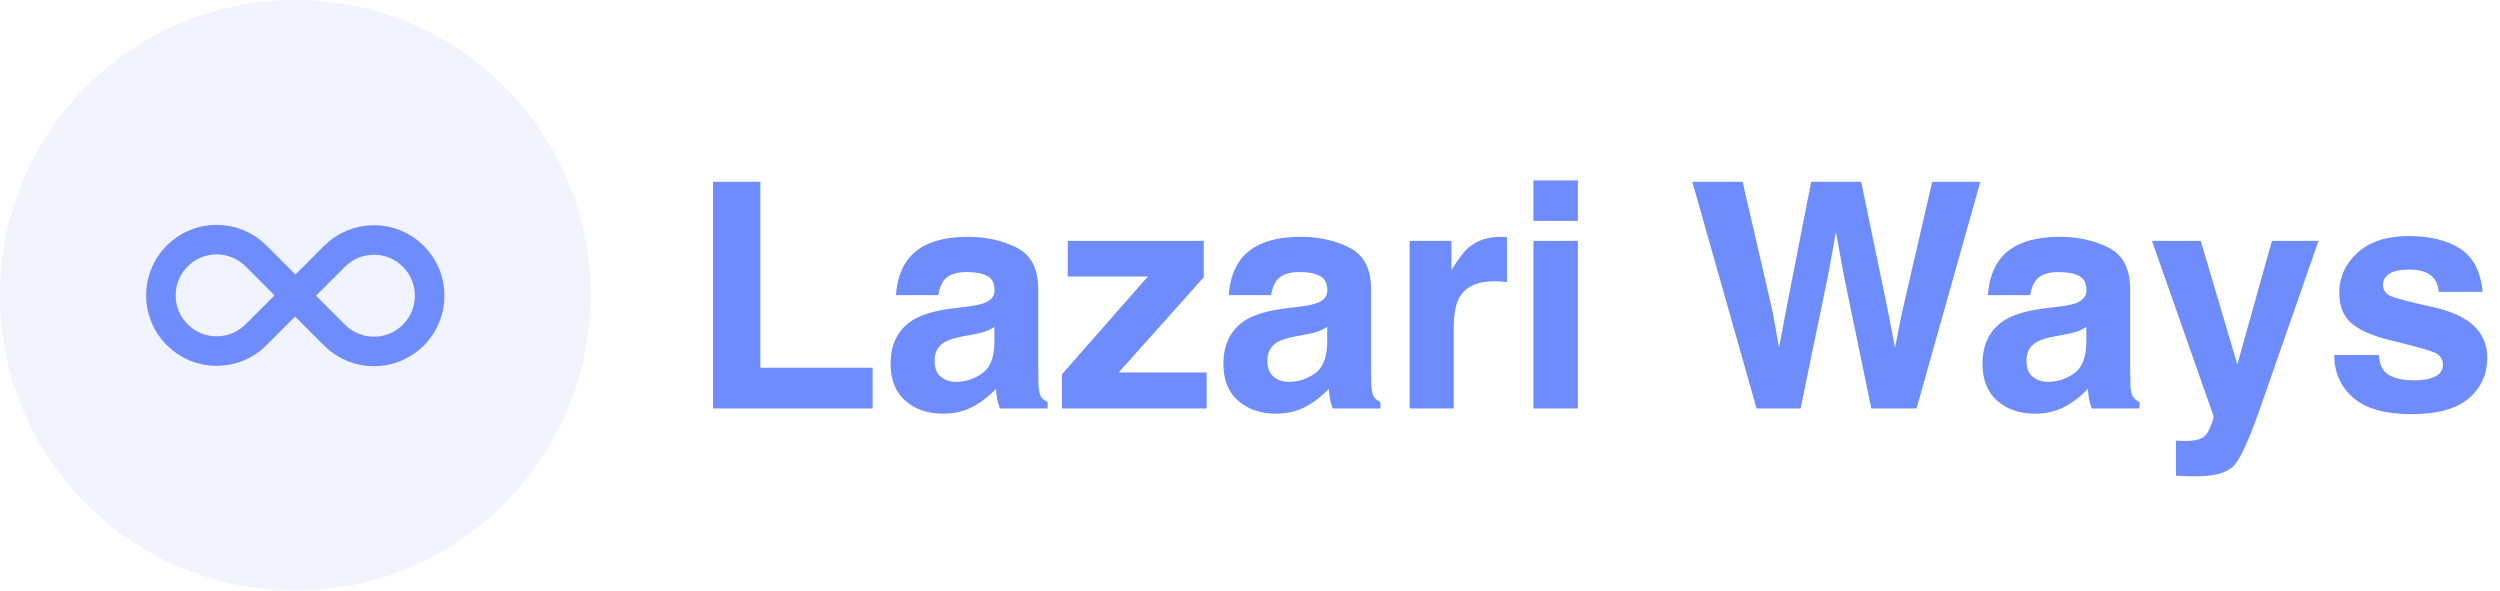
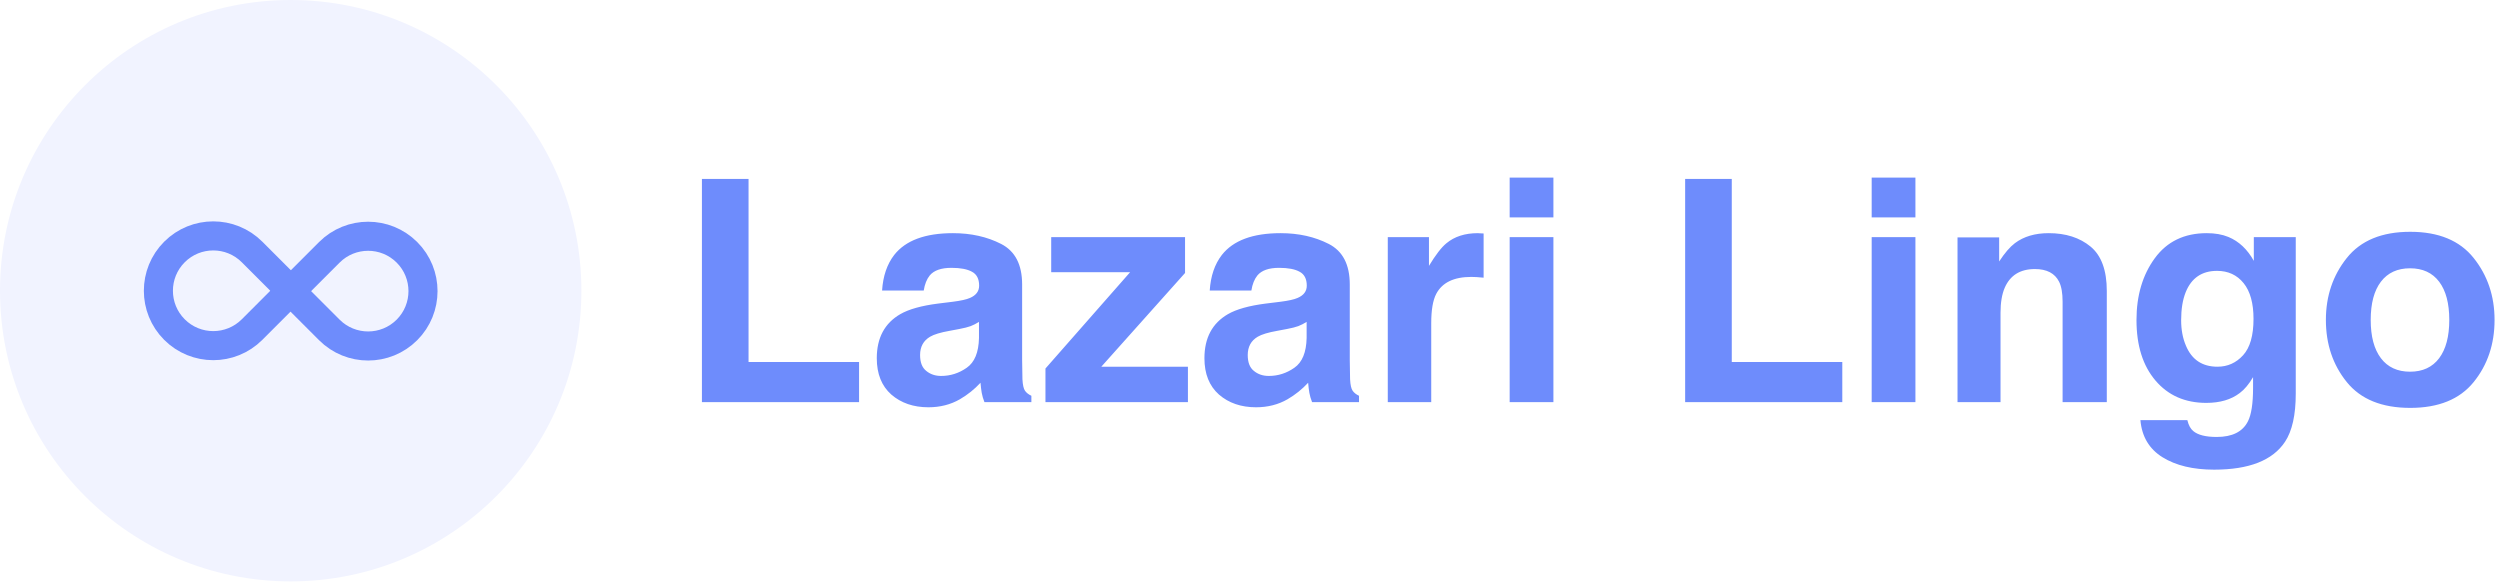
- <svg xmlns="http://www.w3.org/2000/svg" width="254" height="60" viewBox="0 0 254 60" fill="none">
+ <svg xmlns="http://www.w3.org/2000/svg" width="258" height="60" viewBox="0 0 258 60" fill="none">
  <circle cx="30" cy="30" r="30" fill="#F1F3FF" />
  <path d="M18.004 26.004C20.215 23.793 23.8 23.793 26.012 26.004L30.015 30.008L26.012 34.012C23.8 36.223 20.215 36.223 18.004 34.012C15.793 31.8 15.793 28.215 18.004 26.004Z" stroke="#6E8CFC" stroke-width="3" />
  <path d="M41.996 34.048C39.785 36.259 36.2 36.259 33.988 34.048L29.985 30.044L33.988 26.04C36.2 23.829 39.785 23.829 41.996 26.04C44.207 28.251 44.207 31.837 41.996 34.048Z" stroke="#6E8CFC" stroke-width="3" />
-   <path d="M72.438 18.469H77.25V37.359H88.656V41.5H72.438V18.469ZM92.281 26.312C93.458 24.812 95.479 24.062 98.344 24.062C100.208 24.062 101.865 24.432 103.312 25.172C104.76 25.912 105.484 27.307 105.484 29.359V37.172C105.484 37.714 105.495 38.37 105.516 39.141C105.547 39.724 105.635 40.12 105.781 40.328C105.927 40.536 106.146 40.708 106.438 40.844V41.5H101.594C101.458 41.156 101.365 40.833 101.312 40.531C101.26 40.229 101.219 39.885 101.188 39.5C100.573 40.167 99.865 40.734 99.062 41.203C98.104 41.755 97.021 42.031 95.812 42.031C94.271 42.031 92.995 41.594 91.984 40.719C90.984 39.833 90.484 38.583 90.484 36.969C90.484 34.875 91.292 33.359 92.906 32.422C93.792 31.912 95.094 31.547 96.812 31.328L98.328 31.141C99.151 31.037 99.74 30.906 100.094 30.75C100.729 30.479 101.047 30.057 101.047 29.484C101.047 28.787 100.802 28.307 100.312 28.047C99.833 27.776 99.125 27.641 98.188 27.641C97.135 27.641 96.391 27.901 95.953 28.422C95.641 28.807 95.432 29.328 95.328 29.984H91.031C91.125 28.495 91.542 27.271 92.281 26.312ZM95.594 38.281C96.01 38.625 96.521 38.797 97.125 38.797C98.083 38.797 98.963 38.516 99.766 37.953C100.578 37.391 101 36.365 101.031 34.875V33.219C100.75 33.396 100.464 33.542 100.172 33.656C99.891 33.76 99.5 33.859 99 33.953L98 34.141C97.062 34.307 96.391 34.51 95.984 34.75C95.297 35.156 94.953 35.786 94.953 36.641C94.953 37.401 95.167 37.948 95.594 38.281ZM122.594 41.5H107.891V38.031L116.625 28.094H108.484V24.469H122.297V28.172L113.656 37.844H122.594V41.5ZM126.094 26.312C127.271 24.812 129.292 24.062 132.156 24.062C134.021 24.062 135.677 24.432 137.125 25.172C138.573 25.912 139.297 27.307 139.297 29.359V37.172C139.297 37.714 139.307 38.37 139.328 39.141C139.359 39.724 139.448 40.12 139.594 40.328C139.74 40.536 139.958 40.708 140.25 40.844V41.5H135.406C135.271 41.156 135.177 40.833 135.125 40.531C135.073 40.229 135.031 39.885 135 39.5C134.385 40.167 133.677 40.734 132.875 41.203C131.917 41.755 130.833 42.031 129.625 42.031C128.083 42.031 126.807 41.594 125.797 40.719C124.797 39.833 124.297 38.583 124.297 36.969C124.297 34.875 125.104 33.359 126.719 32.422C127.604 31.912 128.906 31.547 130.625 31.328L132.141 31.141C132.964 31.037 133.552 30.906 133.906 30.75C134.542 30.479 134.859 30.057 134.859 29.484C134.859 28.787 134.615 28.307 134.125 28.047C133.646 27.776 132.938 27.641 132 27.641C130.948 27.641 130.203 27.901 129.766 28.422C129.453 28.807 129.245 29.328 129.141 29.984H124.844C124.938 28.495 125.354 27.271 126.094 26.312ZM129.406 38.281C129.823 38.625 130.333 38.797 130.938 38.797C131.896 38.797 132.776 38.516 133.578 37.953C134.391 37.391 134.812 36.365 134.844 34.875V33.219C134.562 33.396 134.276 33.542 133.984 33.656C133.703 33.76 133.312 33.859 132.812 33.953L131.812 34.141C130.875 34.307 130.203 34.51 129.797 34.75C129.109 35.156 128.766 35.786 128.766 36.641C128.766 37.401 128.979 37.948 129.406 38.281ZM151.828 28.578C150.036 28.578 148.833 29.162 148.219 30.328C147.875 30.984 147.703 31.995 147.703 33.359V41.5H143.219V24.469H147.469V27.438C148.156 26.302 148.755 25.526 149.266 25.109C150.099 24.412 151.182 24.062 152.516 24.062C152.599 24.062 152.667 24.068 152.719 24.078C152.781 24.078 152.911 24.083 153.109 24.094V28.656C152.828 28.625 152.578 28.604 152.359 28.594C152.141 28.583 151.964 28.578 151.828 28.578ZM160.312 24.469V41.5H155.797V24.469H160.312ZM160.312 18.328V22.438H155.797V18.328H160.312ZM196.312 18.469H201.203L194.719 41.5H190.125L187.344 28.031L186.531 23.578L185.719 28.031L182.938 41.5H178.469L171.938 18.469H177.047L180.094 31.656L180.75 35.328L181.422 31.734L184.016 18.469H189.094L191.828 31.656L192.531 35.328L193.234 31.797L196.312 18.469ZM203.219 26.312C204.396 24.812 206.417 24.062 209.281 24.062C211.146 24.062 212.802 24.432 214.25 25.172C215.698 25.912 216.422 27.307 216.422 29.359V37.172C216.422 37.714 216.432 38.37 216.453 39.141C216.484 39.724 216.573 40.12 216.719 40.328C216.865 40.536 217.083 40.708 217.375 40.844V41.5H212.531C212.396 41.156 212.302 40.833 212.25 40.531C212.198 40.229 212.156 39.885 212.125 39.5C211.51 40.167 210.802 40.734 210 41.203C209.042 41.755 207.958 42.031 206.75 42.031C205.208 42.031 203.932 41.594 202.922 40.719C201.922 39.833 201.422 38.583 201.422 36.969C201.422 34.875 202.229 33.359 203.844 32.422C204.729 31.912 206.031 31.547 207.75 31.328L209.266 31.141C210.089 31.037 210.677 30.906 211.031 30.75C211.667 30.479 211.984 30.057 211.984 29.484C211.984 28.787 211.74 28.307 211.25 28.047C210.771 27.776 210.062 27.641 209.125 27.641C208.073 27.641 207.328 27.901 206.891 28.422C206.578 28.807 206.37 29.328 206.266 29.984H201.969C202.062 28.495 202.479 27.271 203.219 26.312ZM206.531 38.281C206.948 38.625 207.458 38.797 208.062 38.797C209.021 38.797 209.901 38.516 210.703 37.953C211.516 37.391 211.938 36.365 211.969 34.875V33.219C211.688 33.396 211.401 33.542 211.109 33.656C210.828 33.76 210.438 33.859 209.938 33.953L208.938 34.141C208 34.307 207.328 34.51 206.922 34.75C206.234 35.156 205.891 35.786 205.891 36.641C205.891 37.401 206.104 37.948 206.531 38.281ZM227.312 37.031L230.828 24.469H235.562L229.719 41.219C228.594 44.448 227.703 46.448 227.047 47.219C226.391 48 225.078 48.391 223.109 48.391C222.714 48.391 222.396 48.385 222.156 48.375C221.917 48.375 221.557 48.359 221.078 48.328V44.766L221.641 44.797C222.078 44.818 222.495 44.802 222.891 44.75C223.286 44.698 223.62 44.578 223.891 44.391C224.151 44.214 224.391 43.844 224.609 43.281C224.839 42.719 224.932 42.375 224.891 42.25L218.641 24.469H223.594L227.312 37.031ZM249.938 25.25C251.271 26.104 252.036 27.573 252.234 29.656H247.781C247.719 29.083 247.557 28.63 247.297 28.297C246.807 27.693 245.974 27.391 244.797 27.391C243.828 27.391 243.135 27.542 242.719 27.844C242.312 28.146 242.109 28.5 242.109 28.906C242.109 29.417 242.328 29.787 242.766 30.016C243.203 30.255 244.75 30.667 247.406 31.25C249.177 31.667 250.505 32.297 251.391 33.141C252.266 33.995 252.703 35.062 252.703 36.344C252.703 38.031 252.073 39.411 250.812 40.484C249.562 41.547 247.625 42.078 245 42.078C242.323 42.078 240.344 41.516 239.062 40.391C237.792 39.255 237.156 37.812 237.156 36.062H241.672C241.766 36.854 241.969 37.417 242.281 37.75C242.833 38.344 243.854 38.641 245.344 38.641C246.219 38.641 246.911 38.51 247.422 38.25C247.943 37.99 248.203 37.599 248.203 37.078C248.203 36.578 247.995 36.198 247.578 35.938C247.161 35.677 245.615 35.229 242.938 34.594C241.01 34.115 239.651 33.516 238.859 32.797C238.068 32.089 237.672 31.068 237.672 29.734C237.672 28.162 238.286 26.812 239.516 25.688C240.755 24.552 242.495 23.984 244.734 23.984C246.859 23.984 248.594 24.406 249.938 25.25Z" fill="#6E8CFC" />
+   <path d="M72.438 18.469H77.25V37.359H88.656V41.5H72.438V18.469ZM92.281 26.312C93.458 24.812 95.479 24.062 98.344 24.062C100.208 24.062 101.865 24.432 103.312 25.172C104.76 25.912 105.484 27.307 105.484 29.359V37.172C105.484 37.714 105.495 38.37 105.516 39.141C105.547 39.724 105.635 40.12 105.781 40.328C105.927 40.536 106.146 40.708 106.438 40.844V41.5H101.594C101.458 41.156 101.365 40.833 101.312 40.531C101.26 40.229 101.219 39.885 101.188 39.5C100.573 40.167 99.865 40.734 99.062 41.203C98.104 41.755 97.021 42.031 95.812 42.031C94.271 42.031 92.995 41.594 91.984 40.719C90.984 39.833 90.484 38.583 90.484 36.969C90.484 34.875 91.292 33.359 92.906 32.422C93.792 31.912 95.094 31.547 96.812 31.328L98.328 31.141C99.151 31.037 99.74 30.906 100.094 30.75C100.729 30.479 101.047 30.057 101.047 29.484C101.047 28.787 100.802 28.307 100.312 28.047C99.833 27.776 99.125 27.641 98.188 27.641C97.135 27.641 96.391 27.901 95.953 28.422C95.641 28.807 95.432 29.328 95.328 29.984H91.031C91.125 28.495 91.542 27.271 92.281 26.312ZM95.594 38.281C96.01 38.625 96.521 38.797 97.125 38.797C98.083 38.797 98.963 38.516 99.766 37.953C100.578 37.391 101 36.365 101.031 34.875V33.219C100.75 33.396 100.464 33.542 100.172 33.656C99.891 33.76 99.5 33.859 99 33.953L98 34.141C97.062 34.307 96.391 34.51 95.984 34.75C95.297 35.156 94.953 35.786 94.953 36.641C94.953 37.401 95.167 37.948 95.594 38.281ZM122.594 41.5H107.891V38.031L116.625 28.094H108.484V24.469H122.297V28.172L113.656 37.844H122.594V41.5ZM126.094 26.312C127.271 24.812 129.292 24.062 132.156 24.062C134.021 24.062 135.677 24.432 137.125 25.172C138.573 25.912 139.297 27.307 139.297 29.359V37.172C139.297 37.714 139.307 38.37 139.328 39.141C139.359 39.724 139.448 40.12 139.594 40.328C139.74 40.536 139.958 40.708 140.25 40.844V41.5H135.406C135.271 41.156 135.177 40.833 135.125 40.531C135.073 40.229 135.031 39.885 135 39.5C134.385 40.167 133.677 40.734 132.875 41.203C131.917 41.755 130.833 42.031 129.625 42.031C128.083 42.031 126.807 41.594 125.797 40.719C124.797 39.833 124.297 38.583 124.297 36.969C124.297 34.875 125.104 33.359 126.719 32.422C127.604 31.912 128.906 31.547 130.625 31.328L132.141 31.141C132.964 31.037 133.552 30.906 133.906 30.75C134.542 30.479 134.859 30.057 134.859 29.484C134.859 28.787 134.615 28.307 134.125 28.047C133.646 27.776 132.938 27.641 132 27.641C130.948 27.641 130.203 27.901 129.766 28.422C129.453 28.807 129.245 29.328 129.141 29.984H124.844C124.938 28.495 125.354 27.271 126.094 26.312ZM129.406 38.281C129.823 38.625 130.333 38.797 130.938 38.797C131.896 38.797 132.776 38.516 133.578 37.953C134.391 37.391 134.812 36.365 134.844 34.875V33.219C134.562 33.396 134.276 33.542 133.984 33.656C133.703 33.76 133.312 33.859 132.812 33.953L131.812 34.141C130.875 34.307 130.203 34.51 129.797 34.75C129.109 35.156 128.766 35.786 128.766 36.641C128.766 37.401 128.979 37.948 129.406 38.281ZM151.828 28.578C150.036 28.578 148.833 29.162 148.219 30.328C147.875 30.984 147.703 31.995 147.703 33.359V41.5H143.219V24.469H147.469V27.438C148.156 26.302 148.755 25.526 149.266 25.109C150.099 24.412 151.182 24.062 152.516 24.062C152.599 24.062 152.667 24.068 152.719 24.078C152.781 24.078 152.911 24.083 153.109 24.094V28.656C152.828 28.625 152.578 28.604 152.359 28.594C152.141 28.583 151.964 28.578 151.828 28.578ZM160.312 24.469V41.5H155.797V24.469H160.312ZM160.312 18.328V22.438H155.797V18.328H160.312ZM173.907 18.469H178.719V37.359H190.125V41.5H173.907ZM197.672 24.469V41.5H193.157V24.469ZM197.672 18.328V22.438H193.157V18.328ZM210 27.766Q207.735 27.766 206.891 29.688Q206.454 30.703 206.454 32.281V41.5H202.016V24.5H206.313V26.984Q207.172 25.672 207.938 25.094Q209.313 24.062 211.422 24.062Q214.063 24.062 215.743 25.445Q217.422 26.828 217.422 30.031V41.5H212.86V31.141Q212.86 29.797 212.5 29.078Q211.844 27.766 210 27.766ZM226.344 44.484Q227.063 45.094 228.766 45.094Q231.172 45.094 231.985 43.484Q232.516 42.453 232.516 40.016V38.922Q231.875 40.016 231.141 40.562Q229.813 41.578 227.688 41.578Q224.407 41.578 222.446 39.273Q220.485 36.969 220.485 33.031Q220.485 29.234 222.375 26.648Q224.266 24.062 227.735 24.062Q229.016 24.062 229.969 24.453Q231.594 25.125 232.594 26.922V24.469H236.922V40.625Q236.922 43.922 235.813 45.594Q233.907 48.469 228.5 48.469Q225.235 48.469 223.172 47.188Q221.11 45.906 220.891 43.359H225.735Q225.922 44.141 226.344 44.484ZM225.594 35.688Q226.5 37.844 228.844 37.844Q230.407 37.844 231.485 36.664Q232.563 35.484 232.563 32.906Q232.563 30.484 231.54 29.219Q230.516 27.953 228.797 27.953Q226.454 27.953 225.563 30.156Q225.094 31.328 225.094 33.047Q225.094 34.531 225.594 35.688ZM255.282 26.625Q257.438 29.328 257.438 33.016Q257.438 36.766 255.282 39.43Q253.125 42.094 248.735 42.094Q244.344 42.094 242.188 39.43Q240.032 36.766 240.032 33.016Q240.032 29.328 242.188 26.625Q244.344 23.922 248.735 23.922Q253.125 23.922 255.282 26.625ZM248.719 27.688Q246.766 27.688 245.711 29.07Q244.657 30.453 244.657 33.016Q244.657 35.578 245.711 36.969Q246.766 38.359 248.719 38.359Q250.672 38.359 251.719 36.969Q252.766 35.578 252.766 33.016Q252.766 30.453 251.719 29.07Q250.672 27.688 248.719 27.688Z" fill="#6E8CFC" />
</svg>
